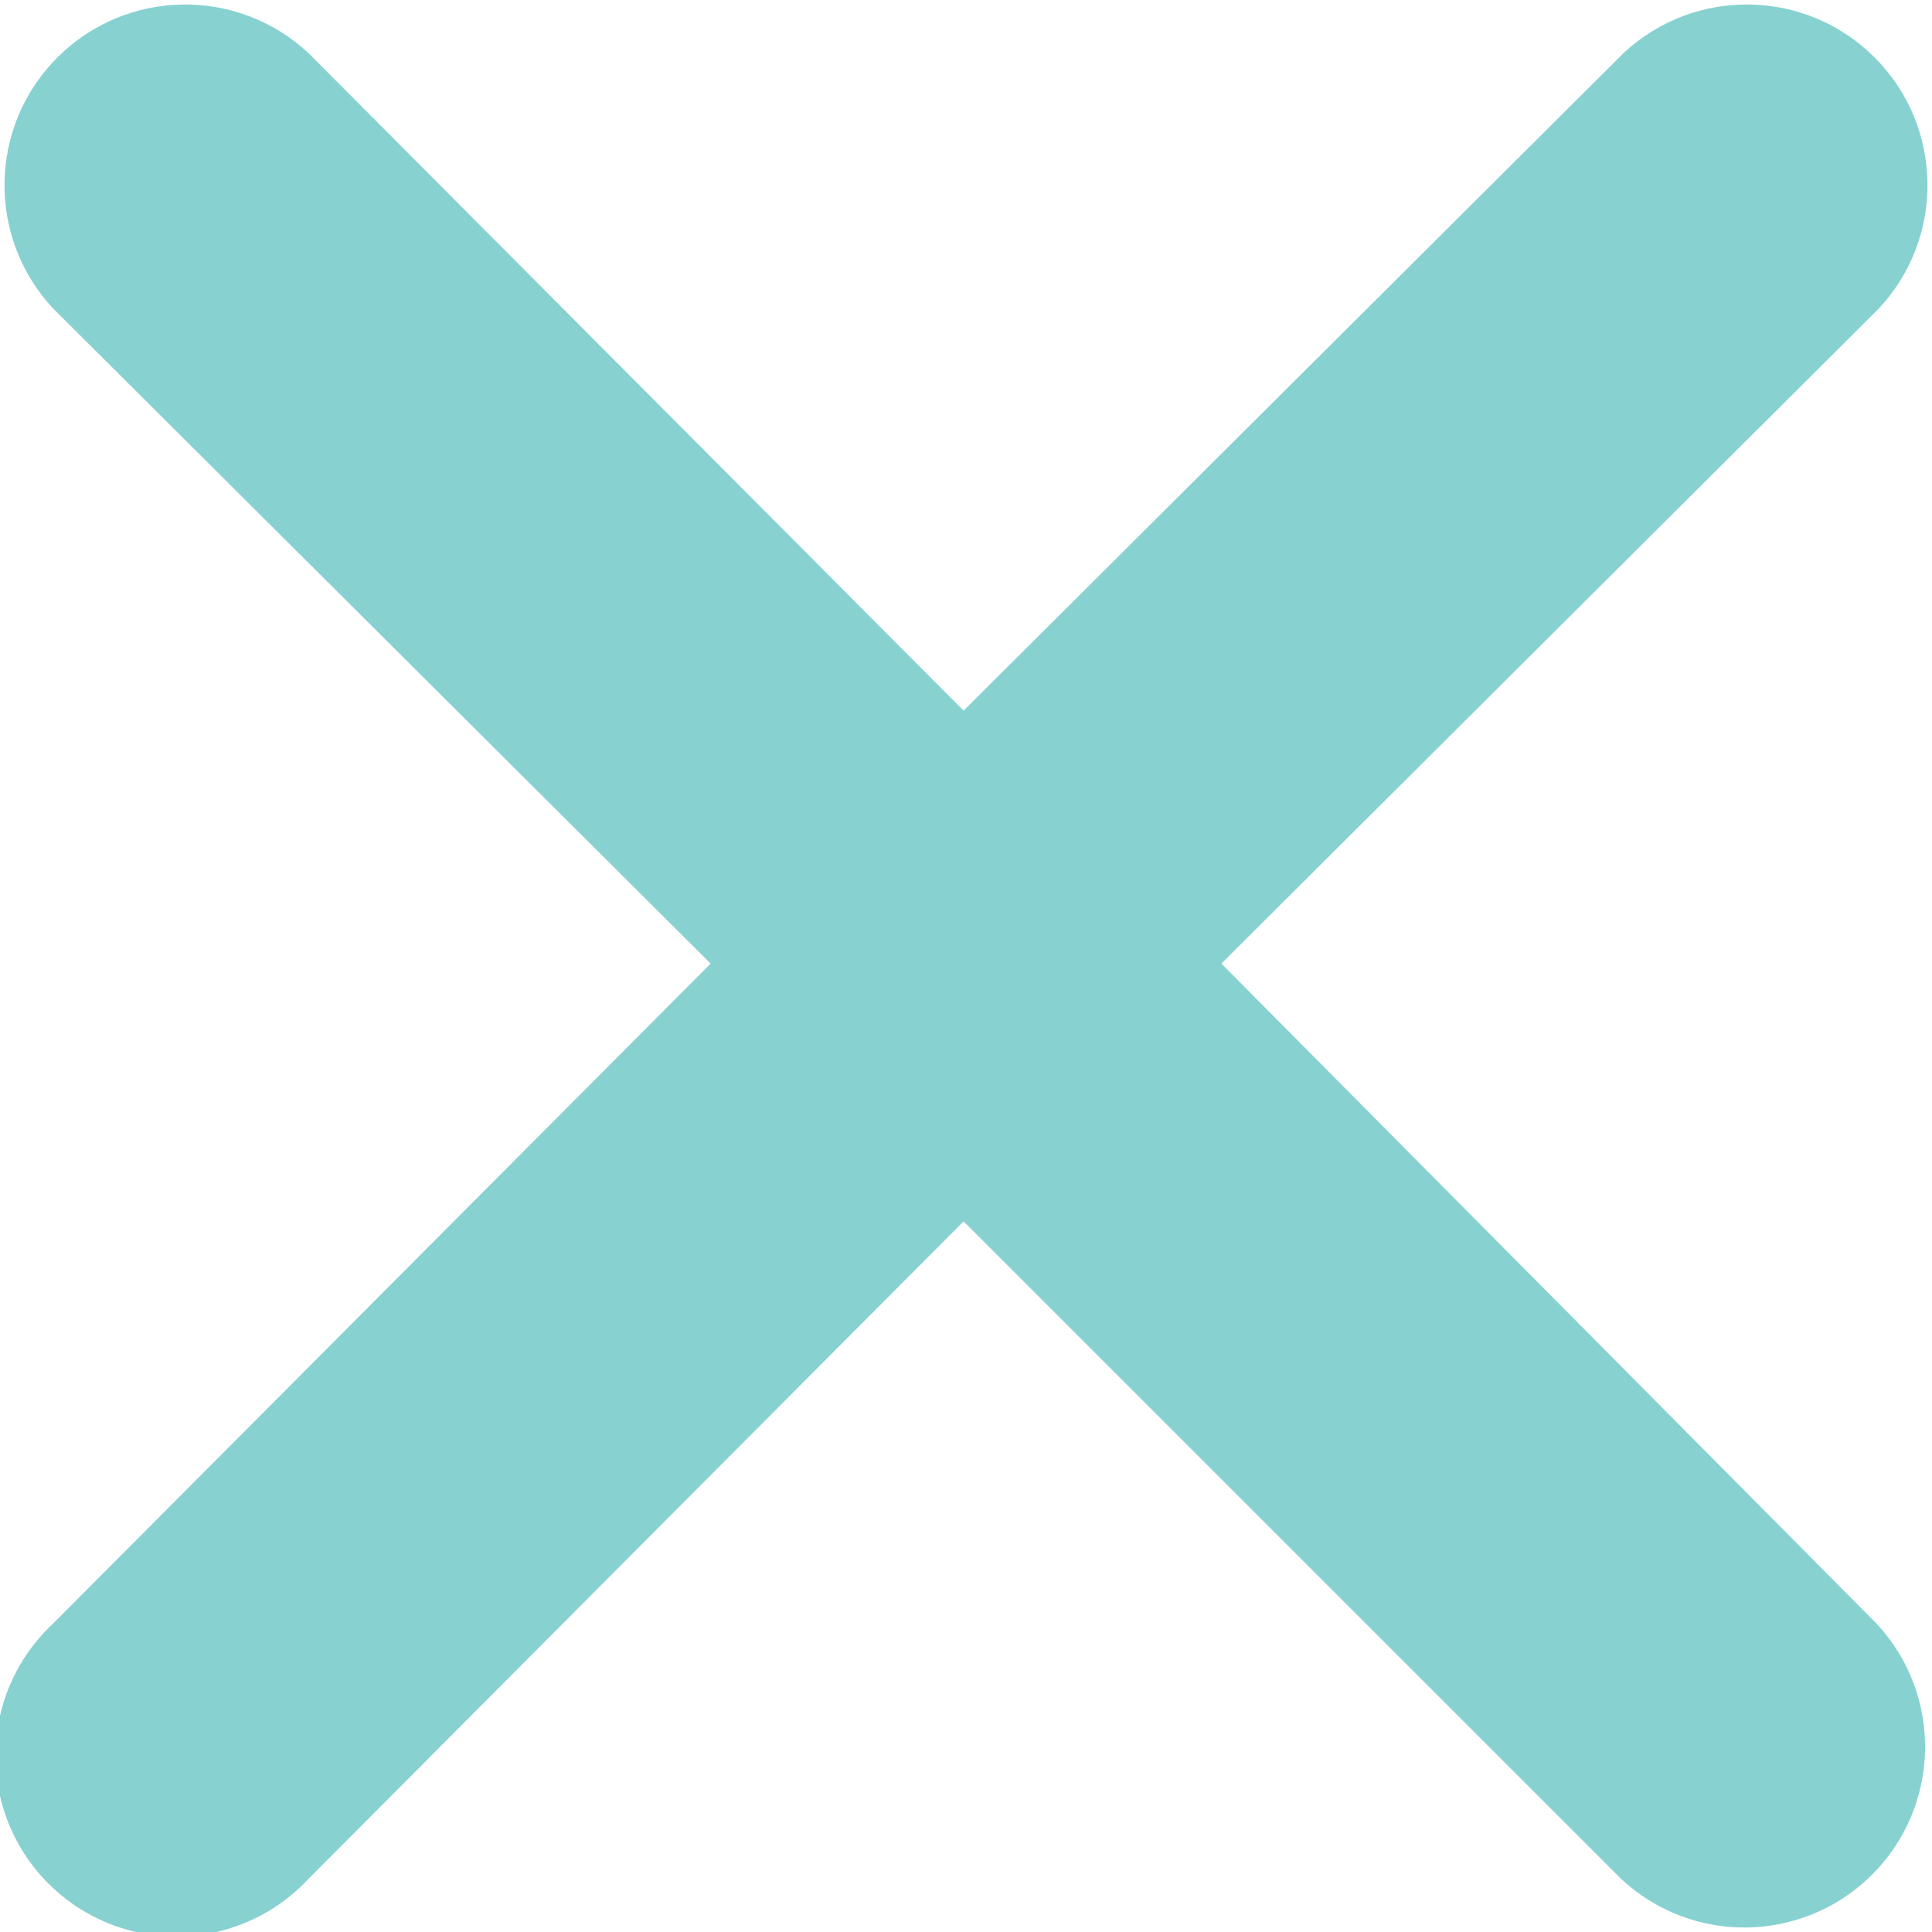
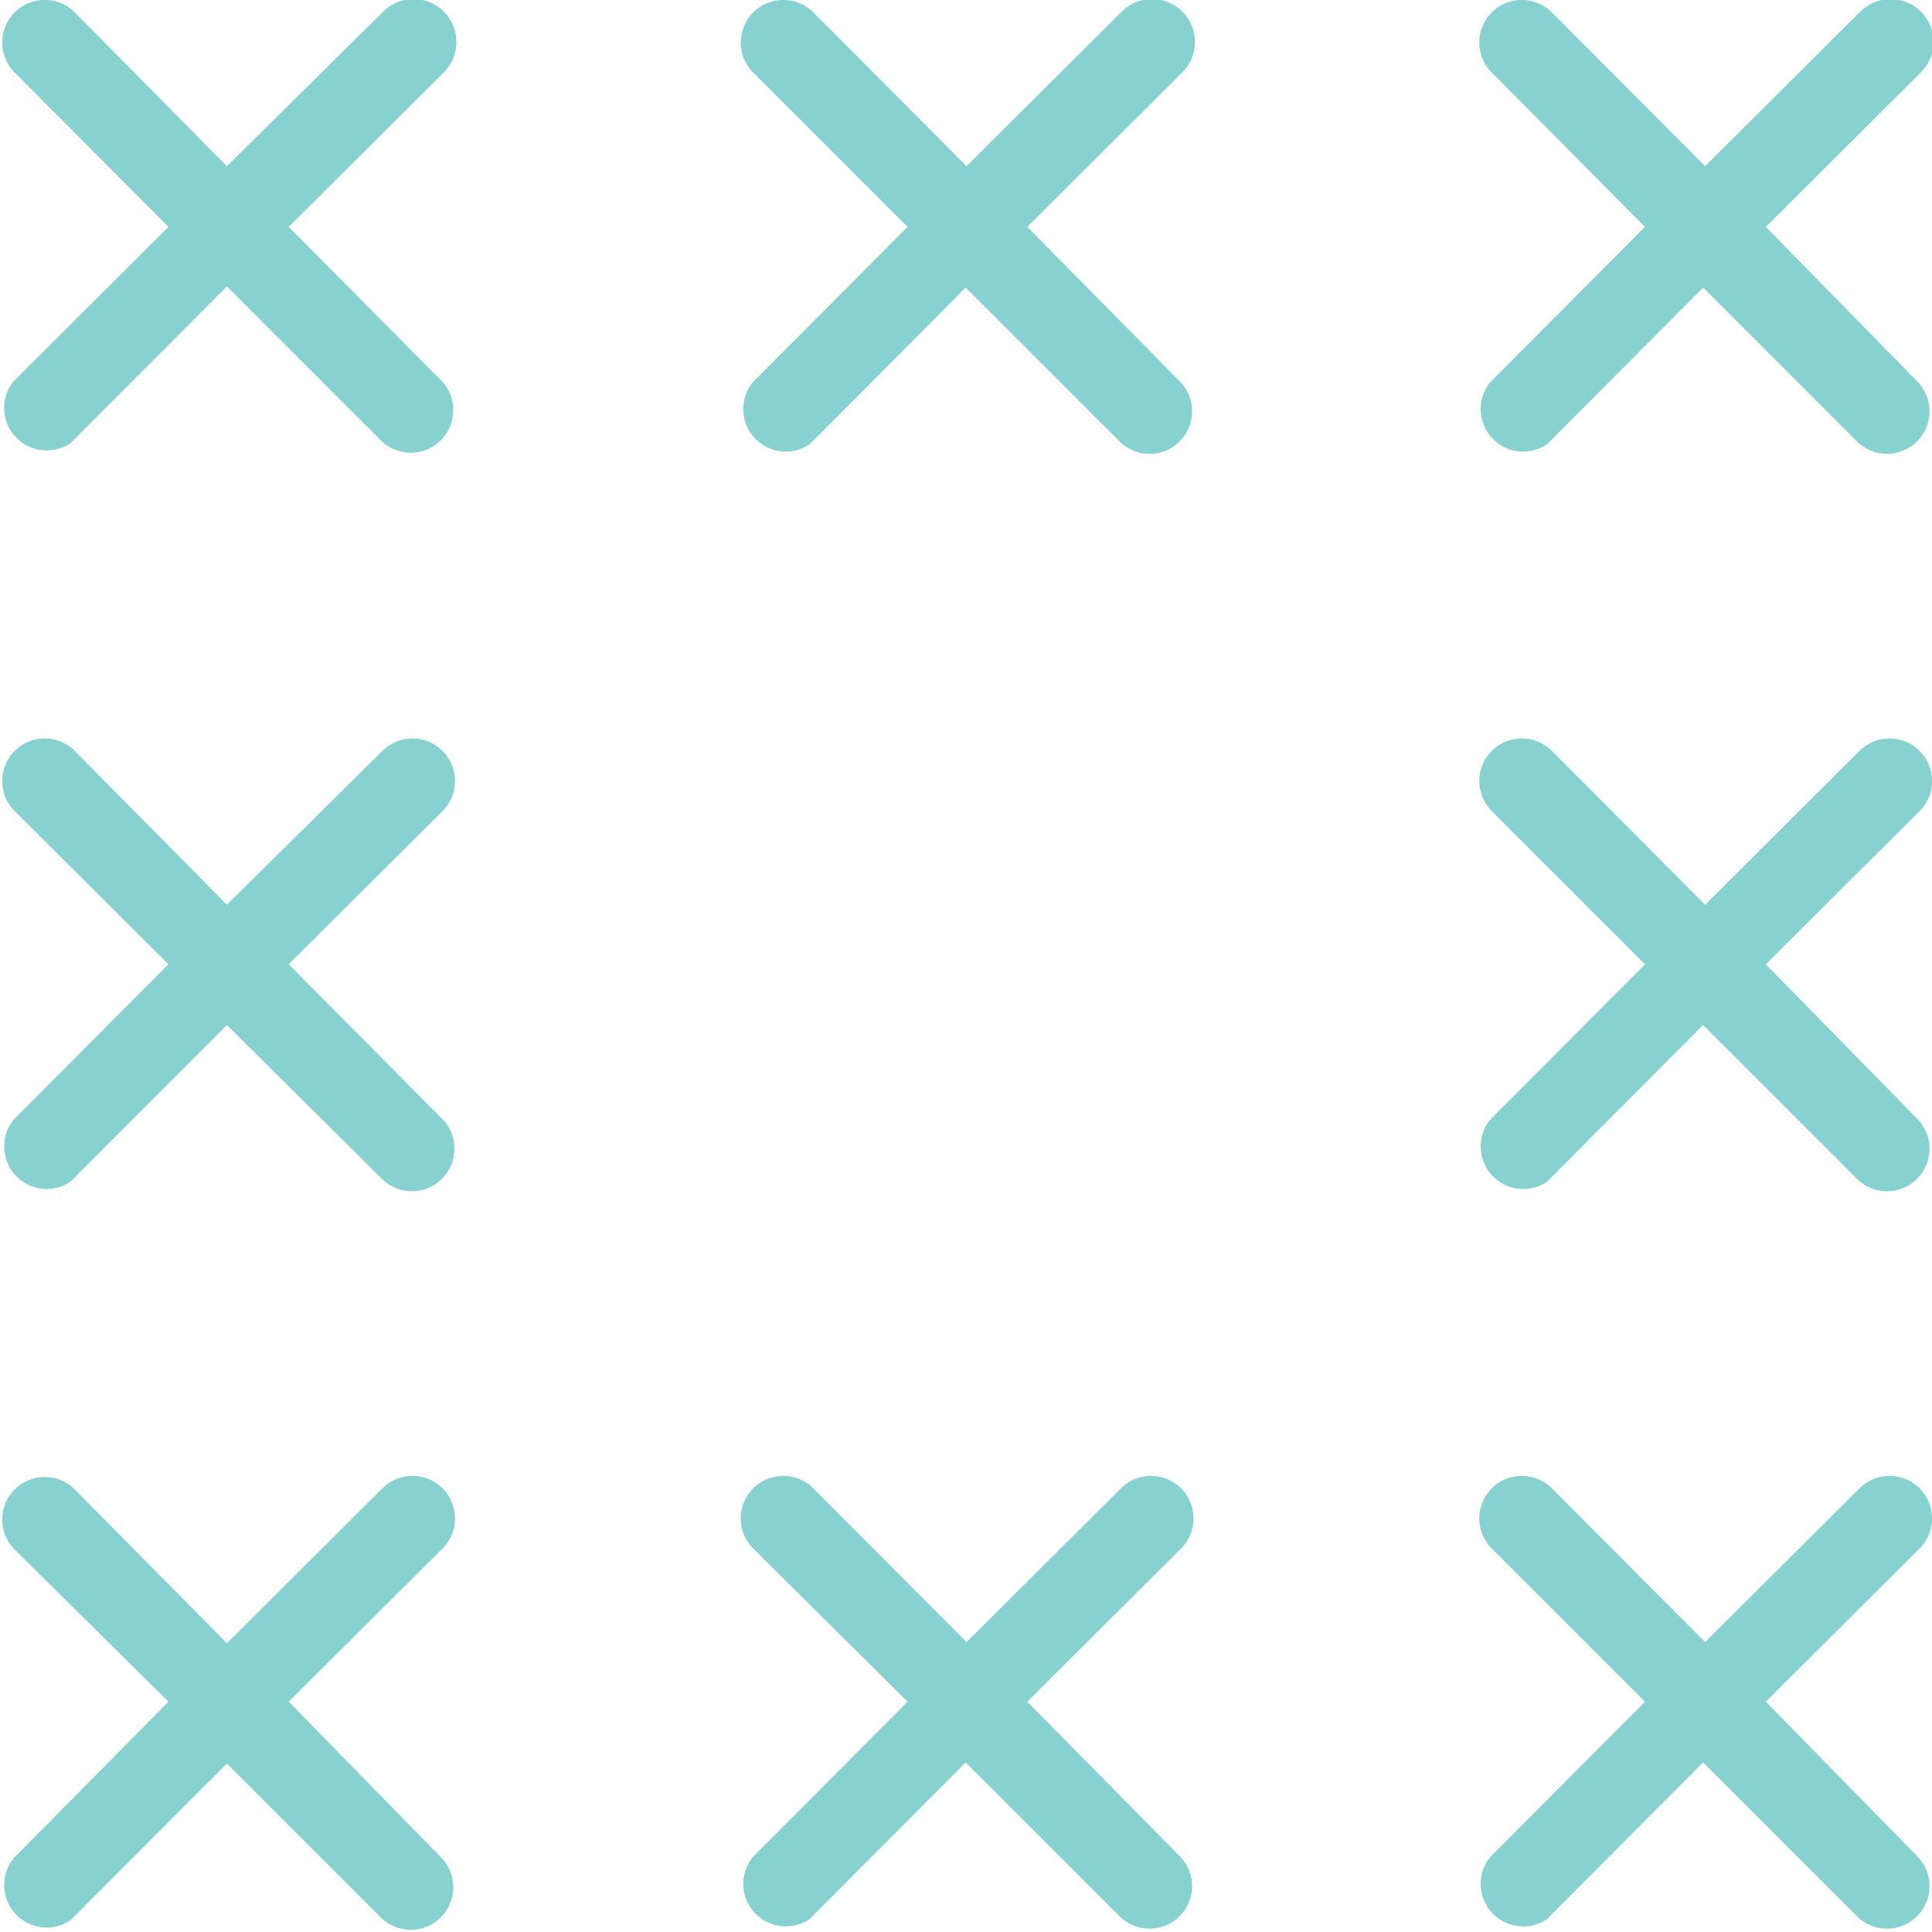
- <svg xmlns="http://www.w3.org/2000/svg" viewBox="0 0 16.04 16.04">
+ <svg xmlns="http://www.w3.org/2000/svg" id="Layer_1" data-name="Layer 1" viewBox="0 0 68.12 68.12">
  <defs>
-     <style>.cls-1{fill:#87d1d1;}</style>
+     <style>
+       .cls-1{fill:#87d1d1;}
+     </style>
  </defs>
-   <path d="M10.14 8l5.46-5.44A1.5 1.5 0 0 0 13.48.44L8 5.9 2.56.44A1.5 1.5 0 0 0 .44 2.56L5.9 8 .44 13.48a1.5 1.5 0 1 0 2.12 2.12L8 10.14l5.46 5.46a1.5 1.5 0 0 0 2.12-2.12z" class="cls-1" />
+   <path d="M36.22 60l5.46-5.44a1.5 1.5 0 0 0-2.12-2.12l-5.48 5.46-5.44-5.46a1.5 1.5 0 0 0-2.12 2.12L32 60l-5.46 5.48a1.5 1.5 0 0 0 2 2.19l.07-.07 5.44-5.46 5.46 5.46a1.5 1.5 0 0 0 2.12-2.12zm-26.04 0l5.46-5.44a1.5 1.5 0 0 0-2.12-2.12L8 57.94l-5.4-5.46A1.5 1.5 0 0 0 .48 54.6L5.94 60 .48 65.52a1.5 1.5 0 0 0 2 2.19l.07-.07L8 62.18l5.46 5.46a1.5 1.5 0 0 0 2.12-2.12zm52.08 0l5.46-5.44a1.5 1.5 0 0 0-2.12-2.12l-5.48 5.46-5.44-5.46a1.5 1.5 0 0 0-2.12 2.12L58 60l-5.46 5.48a1.5 1.5 0 0 0 2 2.19l.07-.07 5.44-5.46 5.46 5.46a1.5 1.5 0 0 0 2.12-2.12zM10.18 34l5.46-5.44a1.5 1.5 0 0 0-2.12-2.12L8 31.9l-5.4-5.46a1.5 1.5 0 0 0-2.12 2.12L5.94 34 .48 39.48a1.5 1.5 0 0 0 2 2.19l.07-.07L8 36.14l5.5 5.46a1.5 1.5 0 0 0 2.12-2.12zm52.08 0l5.46-5.44a1.5 1.5 0 0 0-2.12-2.12l-5.48 5.46-5.44-5.46a1.5 1.5 0 0 0-2.12 2.12L58 34l-5.46 5.48a1.5 1.5 0 0 0 2 2.19l.07-.07 5.44-5.46 5.46 5.46a1.5 1.5 0 0 0 2.12-2.12zM36.22 8l5.46-5.44A1.5 1.5 0 0 0 39.56.4l-5.48 5.46L28.64.4a1.5 1.5 0 0 0-2.12 2.12L32 8l-5.46 5.48a1.5 1.5 0 0 0 2 2.19l.07-.07 5.44-5.46 5.46 5.46a1.5 1.5 0 0 0 2.12-2.12zM10.18 8l5.46-5.44A1.5 1.5 0 0 0 13.52.4L8 5.86 2.6.4A1.5 1.5 0 0 0 .48 2.52L5.94 8 .48 13.44a1.5 1.5 0 0 0 2 2.19l.07-.07L8 10.1l5.46 5.46a1.5 1.5 0 0 0 2.12-2.12zm52.08 0l5.46-5.44A1.5 1.5 0 0 0 65.6.4l-5.48 5.46L54.68.4a1.5 1.5 0 0 0-2.12 2.12L58 8l-5.46 5.48a1.5 1.5 0 0 0 2 2.19l.07-.07 5.44-5.46 5.46 5.46a1.5 1.5 0 0 0 2.12-2.12z" class="cls-1" />
</svg>
